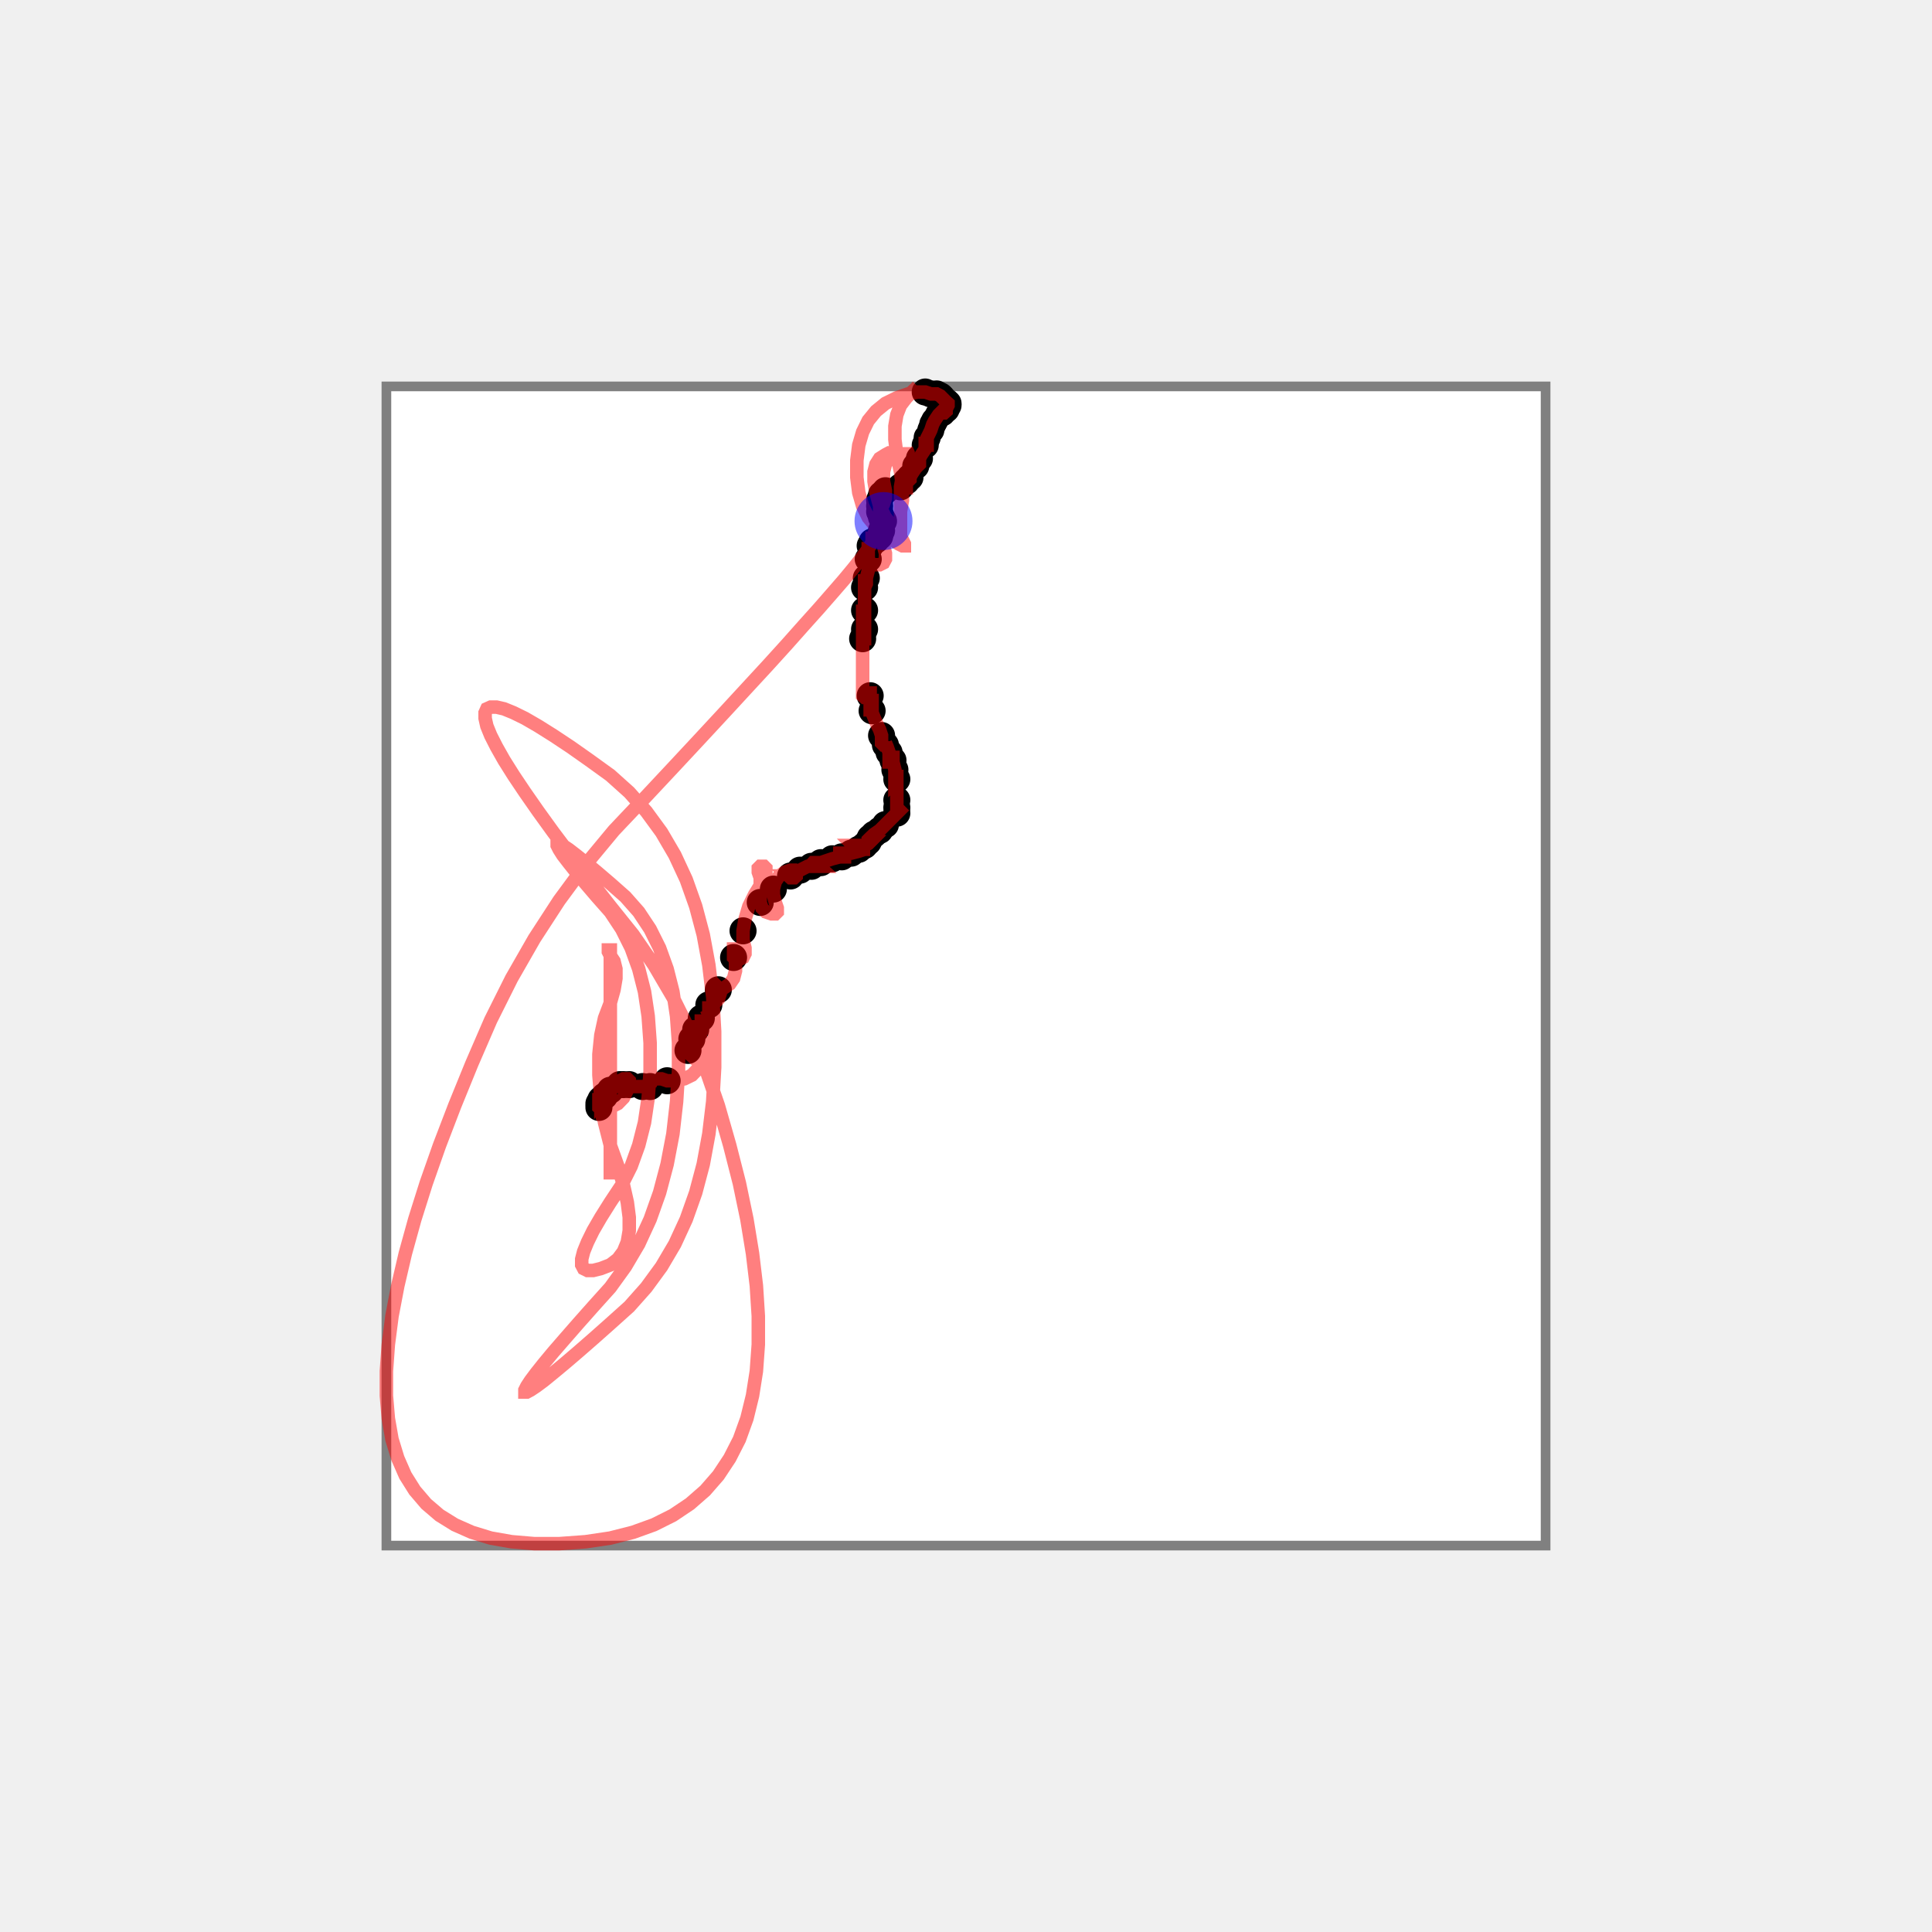
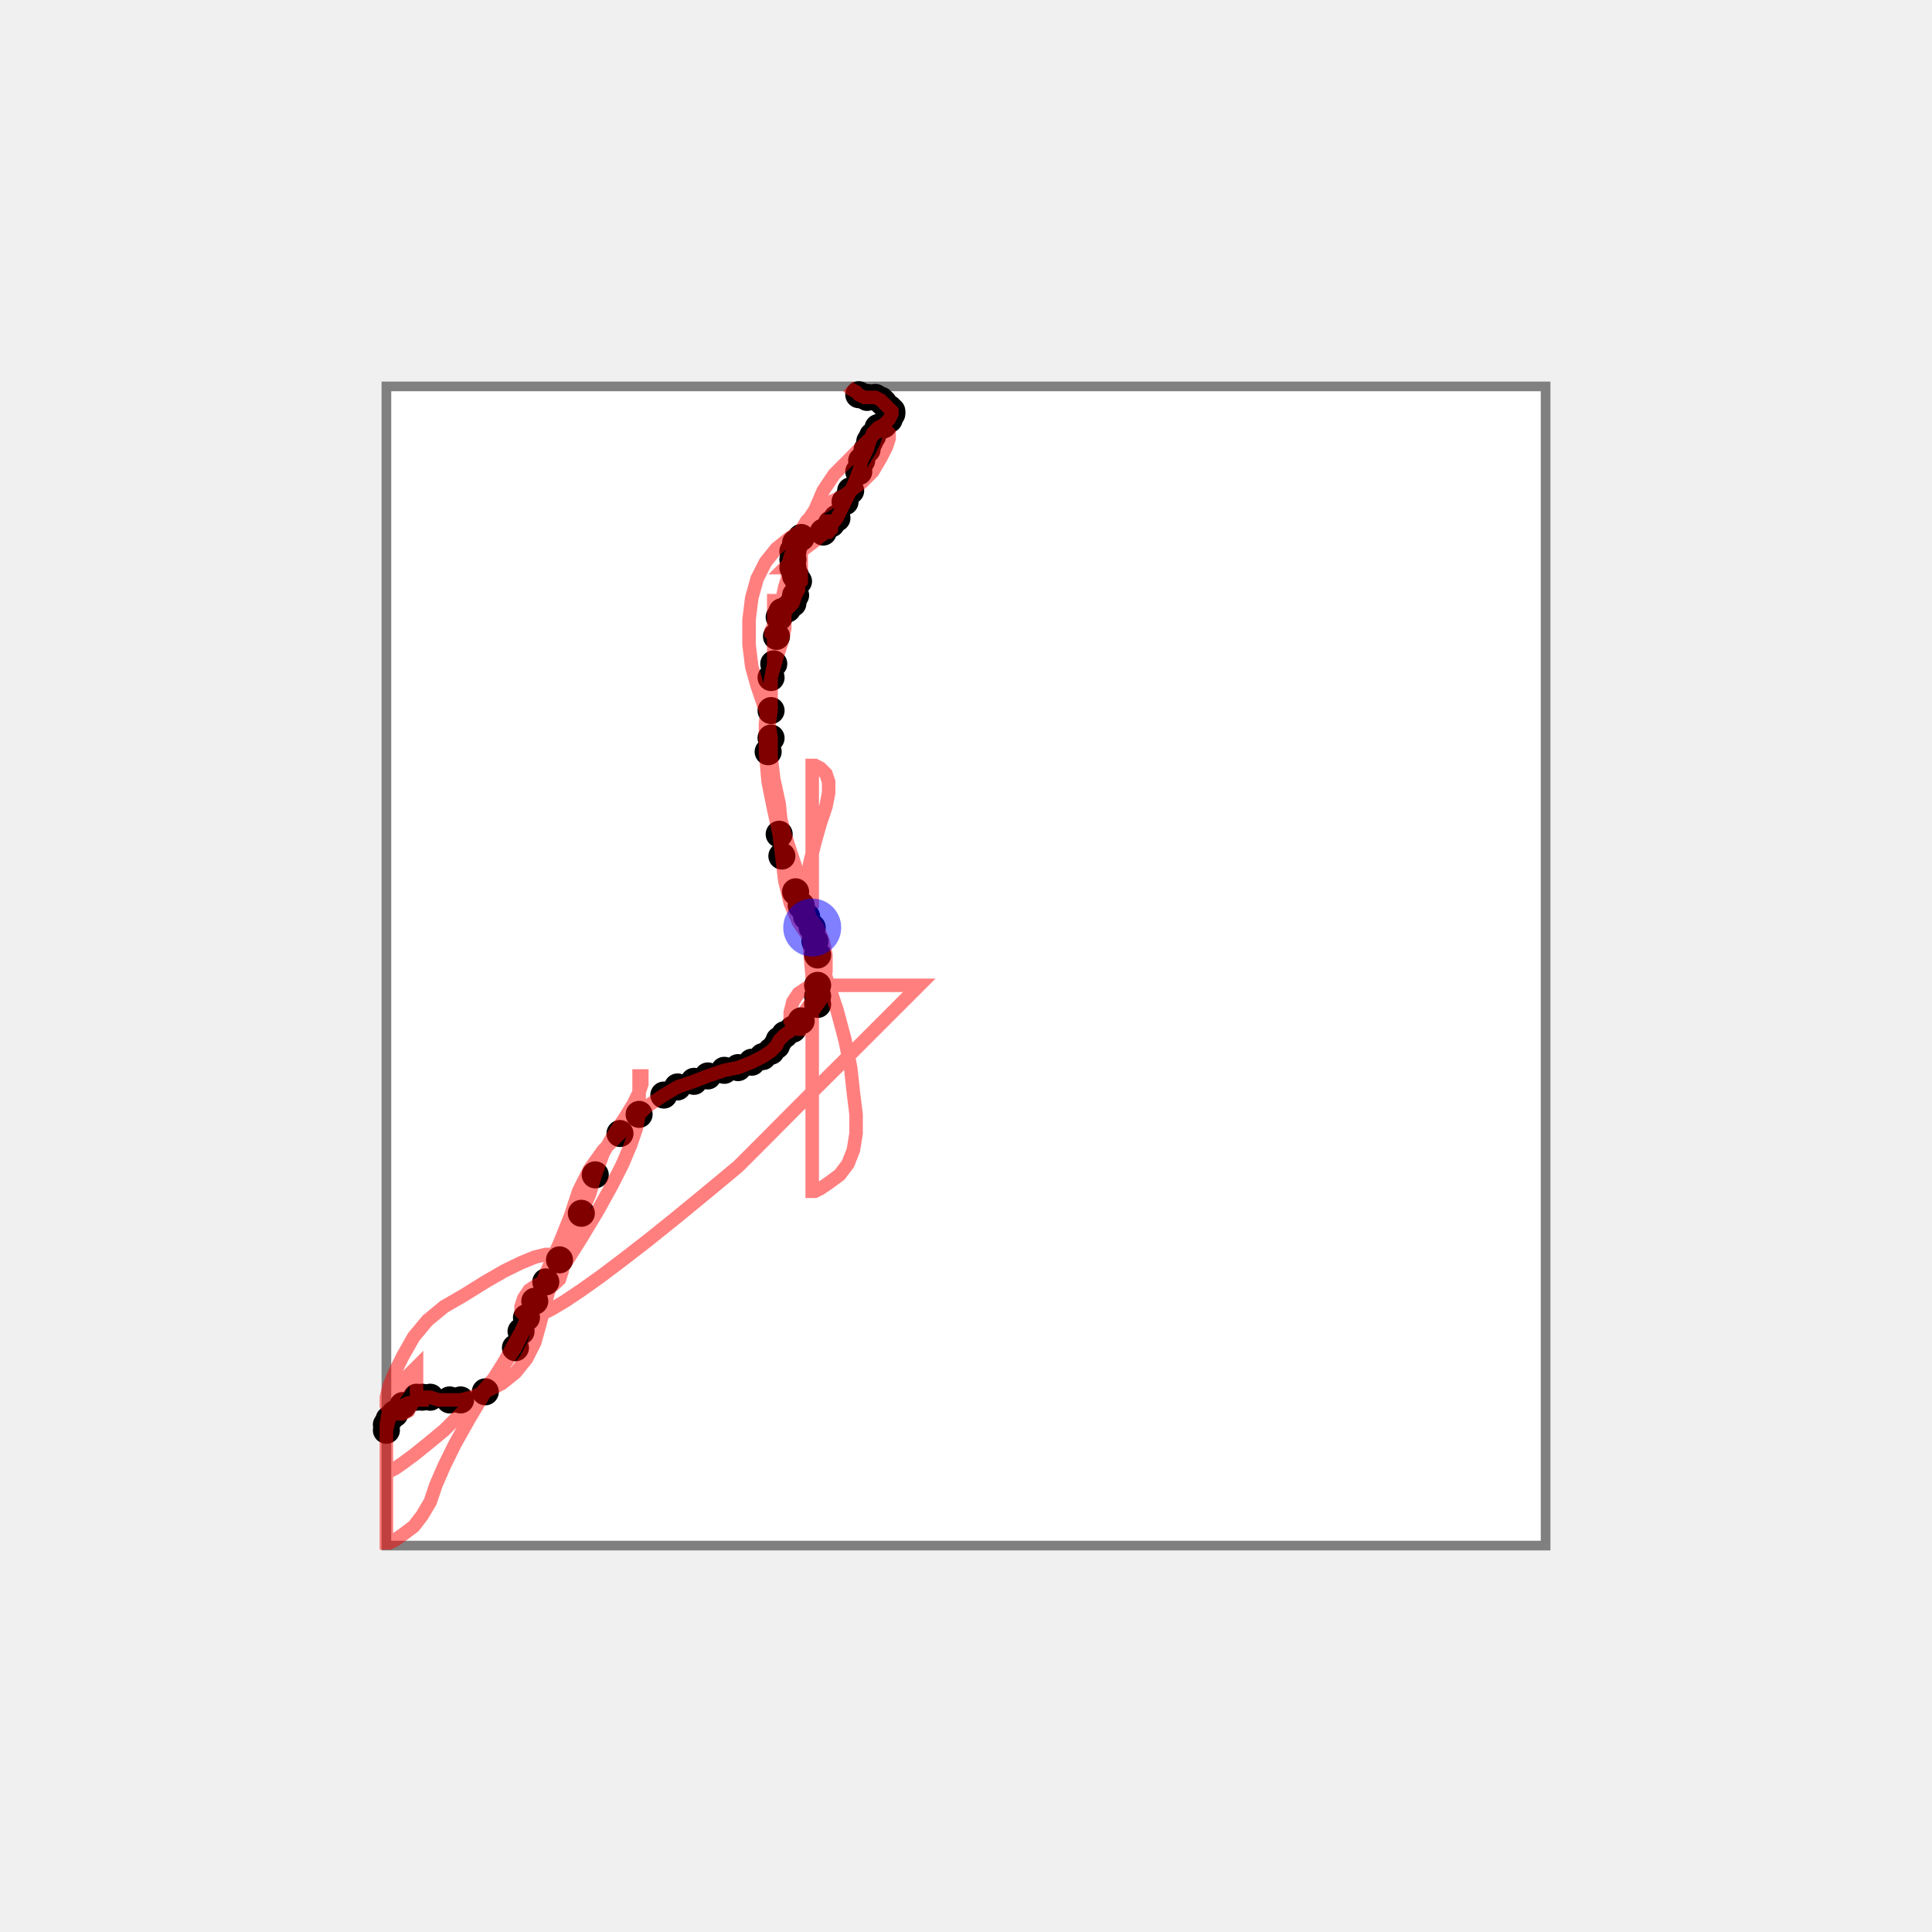
<svg xmlns="http://www.w3.org/2000/svg" width="1000" height="1000">
  <rect x="200" y="200" width="600" height="600" fill="white" stroke="gray" stroke-width="5" />
-   <circle cx="466.1" cy="252.0" r="7" fill="black" />
-   <circle cx="450.4" cy="282.5" r="7" fill="black" />
-   <circle cx="474.0" cy="241.2" r="7" fill="black" />
-   <circle cx="464.2" cy="414.1" r="7" fill="black" />
-   <circle cx="475.9" cy="237.3" r="7" fill="black" />
-   <circle cx="452.4" cy="431.8" r="7" fill="black" />
-   <circle cx="456.3" cy="267.8" r="7" fill="black" />
-   <circle cx="345.3" cy="559.4" r="7" fill="black" />
-   <circle cx="482.8" cy="219.6" r="7" fill="black" />
-   <circle cx="460.2" cy="389.5" r="7" fill="black" />
-   <circle cx="446.5" cy="330.6" r="7" fill="black" />
-   <circle cx="356.1" cy="543.7" r="7" fill="black" />
-   <circle cx="440.6" cy="441.6" r="7" fill="black" />
-   <circle cx="384.6" cy="481.8" r="7" fill="black" />
-   <circle cx="490.7" cy="209.8" r="7" fill="black" />
-   <circle cx="393.5" cy="467.1" r="7" fill="black" />
-   <circle cx="358.1" cy="537.8" r="7" fill="black" />
-   <circle cx="487.7" cy="213.7" r="7" fill="black" />
-   <circle cx="458.3" cy="385.6" r="7" fill="black" />
-   <circle cx="447.5" cy="304.1" r="7" fill="black" />
-   <circle cx="478.9" cy="202.9" r="7" fill="black" />
-   <circle cx="448.4" cy="299.2" r="7" fill="black" />
-   <circle cx="371.8" cy="512.3" r="7" fill="black" />
-   <circle cx="464.2" cy="418.0" r="7" fill="black" />
-   <circle cx="444.5" cy="439.6" r="7" fill="black" />
-   <circle cx="455.3" cy="277.6" r="7" fill="black" />
-   <circle cx="325.7" cy="561.4" r="7" fill="black" />
-   <circle cx="451.4" cy="280.5" r="7" fill="black" />
-   <circle cx="489.7" cy="207.9" r="7" fill="black" />
-   <circle cx="315.9" cy="564.3" r="7" fill="black" />
-   <circle cx="481.8" cy="203.9" r="7" fill="black" />
-   <circle cx="363.0" cy="527.0" r="7" fill="black" />
-   <circle cx="487.7" cy="205.9" r="7" fill="black" />
-   <circle cx="455.3" cy="264.8" r="7" fill="black" />
-   <circle cx="483.8" cy="217.7" r="7" fill="black" />
-   <circle cx="336.5" cy="562.4" r="7" fill="black" />
-   <circle cx="447.5" cy="315.9" r="7" fill="black" />
-   <circle cx="447.5" cy="325.7" r="7" fill="black" />
-   <circle cx="484.8" cy="203.9" r="7" fill="black" />
-   <circle cx="449.4" cy="289.4" r="7" fill="black" />
-   <circle cx="455.3" cy="258.9" r="7" fill="black" />
-   <circle cx="409.2" cy="453.4" r="7" fill="black" />
-   <circle cx="451.4" cy="367.9" r="7" fill="black" />
-   <circle cx="447.5" cy="437.6" r="7" fill="black" />
-   <circle cx="311.0" cy="569.2" r="7" fill="black" />
-   <circle cx="455.3" cy="429.8" r="7" fill="black" />
-   <circle cx="464.2" cy="403.3" r="7" fill="black" />
-   <circle cx="310.0" cy="571.2" r="7" fill="black" />
-   <circle cx="360.1" cy="532.9" r="7" fill="black" />
-   <circle cx="322.7" cy="561.4" r="7" fill="black" />
-   <circle cx="458.3" cy="426.8" r="7" fill="black" />
-   <circle cx="312.9" cy="567.3" r="7" fill="black" />
-   <circle cx="463.2" cy="398.4" r="7" fill="black" />
-   <circle cx="424.9" cy="446.5" r="7" fill="black" />
-   <circle cx="458.3" cy="254.0" r="7" fill="black" />
-   <circle cx="471.0" cy="247.1" r="7" fill="black" />
-   <circle cx="310.0" cy="573.2" r="7" fill="black" />
-   <circle cx="450.4" cy="433.7" r="7" fill="black" />
-   <circle cx="456.3" cy="256.0" r="7" fill="black" />
-   <circle cx="455.3" cy="261.9" r="7" fill="black" />
-   <circle cx="450.4" cy="360.1" r="7" fill="black" />
-   <circle cx="462.2" cy="393.5" r="7" fill="black" />
-   <circle cx="489.7" cy="211.8" r="7" fill="black" />
-   <circle cx="457.3" cy="269.7" r="7" fill="black" />
-   <circle cx="414.1" cy="450.4" r="7" fill="black" />
-   <circle cx="485.8" cy="214.7" r="7" fill="black" />
-   <circle cx="479.9" cy="226.5" r="7" fill="black" />
-   <circle cx="456.3" cy="274.6" r="7" fill="black" />
-   <circle cx="449.4" cy="435.7" r="7" fill="black" />
-   <circle cx="469.1" cy="249.1" r="7" fill="black" />
-   <circle cx="490.7" cy="208.8" r="7" fill="black" />
-   <circle cx="320.8" cy="561.4" r="7" fill="black" />
-   <circle cx="366.9" cy="520.1" r="7" fill="black" />
-   <circle cx="486.7" cy="204.9" r="7" fill="black" />
-   <circle cx="379.7" cy="495.6" r="7" fill="black" />
-   <circle cx="481.8" cy="222.6" r="7" fill="black" />
-   <circle cx="456.3" cy="380.7" r="7" fill="black" />
-   <circle cx="420.0" cy="448.4" r="7" fill="black" />
-   <circle cx="430.8" cy="444.5" r="7" fill="black" />
-   <circle cx="464.2" cy="420.9" r="7" fill="black" />
-   <circle cx="453.4" cy="279.5" r="7" fill="black" />
-   <circle cx="435.7" cy="443.5" r="7" fill="black" />
-   <circle cx="332.6" cy="562.4" r="7" fill="black" />
-   <circle cx="400.3" cy="460.2" r="7" fill="black" />
-   <circle cx="478.9" cy="230.4" r="7" fill="black" />
-   <polyline points="475.0,200.0 474.0,201.0 472.0,202.9 469.1,205.9 466.1,209.8 464.2,214.7 463.2,220.6 463.2,227.5 464.2,235.4 466.1,244.2 467.1,252.0 467.1,258.9 466.1,264.8 466.1,269.7 466.1,273.6 466.1,276.6 466.1,278.6 466.1,279.5 466.1,279.5 466.1,278.6 466.1,276.6 466.1,273.6 466.1,269.7 466.1,264.8 466.1,258.9 466.1,252.0 467.1,246.2 469.1,241.2 470.0,237.3 470.0,234.4 469.1,232.4 469.1,231.4 469.1,231.4 469.1,232.4 469.1,234.4 469.1,237.3 469.1,241.2 469.1,246.2 469.1,250.1 469.1,253.0 469.1,255.0 469.1,256.0 469.1,256.0 469.1,255.0 469.1,253.0 469.1,250.1 469.1,248.1 469.1,247.1 469.1,247.1 469.1,248.1 469.1,249.1 470.0,249.1 471.0,248.1 471.0,247.1 472.0,245.2 474.0,242.2 475.0,240.3 475.0,239.3 474.0,239.3 474.0,240.3 474.0,241.2 475.0,241.2 475.9,240.3 475.9,238.3 475.9,237.3 476.9,235.4 478.9,232.4 479.9,230.4 479.9,229.5 478.9,229.5 478.9,230.4 479.9,230.4 479.9,229.5 479.9,227.5 479.9,226.5 480.9,224.5 481.8,222.6 482.8,219.6 483.8,217.7 485.8,214.7 487.7,212.8 488.7,211.8 488.7,211.8 487.7,212.8 487.7,213.7 488.7,213.7 489.7,212.8 489.7,211.8 490.7,209.8 490.7,208.8 489.7,207.9 487.7,205.9 486.7,204.9 484.8,203.9 481.8,203.9 478.9,202.9 475.0,202.9 470.0,203.9 464.2,205.9 458.3,208.8 453.4,212.8 449.4,217.7 446.5,223.6 444.5,230.4 443.5,238.3 443.5,247.1 444.5,255.0 446.5,261.9 449.4,267.8 453.4,272.7 458.3,276.6 462.2,279.5 465.1,281.5 467.1,282.5 468.1,282.5 468.1,281.5 467.1,279.5 465.1,276.6 462.2,272.7 458.3,267.8 455.3,261.9 453.4,255.0 452.4,249.1 452.4,244.2 453.4,240.3 455.3,237.3 458.3,235.4 460.2,234.4 461.2,234.4 461.2,235.4 460.2,237.3 458.3,240.3 457.3,244.2 457.3,249.1 458.3,254.0 458.3,257.9 457.3,260.9 456.3,262.8 456.3,263.8 456.3,263.8 456.3,262.8 456.3,260.9 456.3,257.9 456.3,256.0 455.3,255.0 455.3,255.0 455.3,256.0 455.3,257.9 455.3,258.9 455.3,260.9 455.3,261.9 455.3,263.8 455.3,264.8 456.3,266.8 456.3,267.8 455.3,269.7 453.4,272.7 452.4,276.6 452.4,279.5 453.4,281.5 453.4,282.5 453.4,282.5 453.4,281.5 453.4,279.5 452.4,278.6 451.4,278.6 451.4,279.5 451.4,280.5 450.4,282.5 448.4,285.4 445.5,289.4 441.6,294.3 436.7,300.2 430.8,307.0 423.9,314.9 416.0,323.7 407.2,333.6 397.4,344.4 386.6,356.1 374.8,368.9 362.0,382.7 348.3,397.4 333.6,413.1 317.8,429.8 303.1,447.5 289.4,466.1 276.6,485.8 264.8,506.4 254.0,528.0 244.2,550.6 235.4,572.2 227.5,592.8 220.6,612.4 214.7,631.1 209.8,648.8 205.9,665.5 202.9,681.2 201.0,695.9 200.0,709.7 200.0,722.4 201.0,734.2 202.9,745.0 205.9,754.8 209.8,763.7 214.7,771.5 220.6,778.4 227.5,784.3 235.4,789.2 244.2,793.1 254.0,796.1 264.8,798.0 276.6,799.0 289.4,799.0 303.1,798.0 315.9,796.1 327.7,793.1 338.5,789.2 348.3,784.3 357.1,778.4 365.0,771.5 371.8,763.7 377.7,754.8 382.7,745.0 386.6,734.2 389.5,722.4 391.5,709.7 392.5,695.9 392.5,681.2 391.5,665.5 389.5,648.8 386.6,631.1 382.7,612.4 377.7,592.8 371.8,572.2 365.0,552.5 357.1,533.9 348.3,516.2 338.5,499.5 327.7,483.8 315.9,469.1 305.1,455.3 295.3,442.6 286.4,430.8 278.6,420.0 271.7,410.1 265.8,401.3 260.9,393.5 257.0,386.6 254.0,380.7 252.0,375.8 251.1,371.8 251.1,368.9 252.0,366.9 254.0,366.0 257.0,366.0 260.9,366.9 265.8,368.9 271.7,371.8 278.6,375.8 286.4,380.7 295.3,386.6 305.1,393.5 315.9,401.3 325.7,410.1 334.5,420.0 342.4,430.8 349.3,442.6 355.2,455.3 360.1,469.1 364.0,483.8 366.9,499.5 368.9,516.2 369.9,533.9 369.9,552.5 368.9,570.2 366.9,586.9 364.0,602.6 360.1,617.3 355.2,631.1 349.3,643.9 342.4,655.6 334.5,666.4 325.7,676.3 315.9,685.1 307.0,693.0 299.2,699.8 292.3,705.7 286.4,710.6 281.5,714.6 277.6,717.5 274.6,719.5 272.7,720.5 271.7,720.5 271.7,719.5 272.7,717.5 274.6,714.6 277.6,710.6 281.5,705.7 286.4,699.8 292.3,693.0 299.2,685.1 307.0,676.3 315.9,666.4 323.7,655.6 330.6,643.9 336.5,631.1 341.4,617.3 345.3,602.6 348.3,586.9 350.2,570.2 351.2,554.5 351.2,539.8 350.2,526.0 348.3,513.3 345.3,501.5 341.4,490.7 336.5,480.9 330.6,472.0 323.7,464.2 315.9,457.3 309.0,451.4 303.1,446.5 298.2,442.6 294.3,439.6 291.3,437.6 289.4,436.7 288.4,436.7 288.4,437.6 289.4,439.6 291.3,442.6 294.3,446.5 298.2,451.4 303.1,457.3 309.0,464.2 315.9,472.0 321.8,480.9 326.7,490.7 330.6,501.5 333.6,513.3 335.5,526.0 336.5,539.8 336.5,554.5 335.5,568.2 333.6,581.0 330.6,592.8 326.7,603.6 321.8,613.4 315.9,622.3 311.0,630.1 307.0,637.0 304.1,642.9 302.1,647.8 301.1,651.7 301.1,654.7 302.1,656.6 304.1,657.6 307.0,657.6 311.0,656.6 315.9,654.7 319.8,651.7 322.7,647.8 324.7,642.9 325.7,637.0 325.7,630.1 324.7,622.3 322.7,613.4 319.8,603.6 315.9,592.8 312.9,581.0 311.0,568.2 310.0,556.5 310.0,545.7 311.0,535.8 312.9,527.0 315.9,519.1 317.8,512.3 318.8,506.4 318.8,501.5 317.8,497.5 315.9,494.6 314.9,492.6 314.9,491.7 315.9,491.7 315.9,492.6 315.9,494.6 315.9,497.5 315.9,501.5 315.9,506.4 315.9,512.3 315.9,519.1 315.9,527.0 315.9,535.8 315.9,545.7 315.9,556.5 315.9,566.3 315.9,575.1 315.9,583.0 315.9,589.9 315.9,595.7 315.9,600.7 315.9,604.6 315.9,607.5 315.9,609.5 315.9,610.5 315.9,610.5 315.9,609.5 315.9,607.5 315.9,604.6 315.9,600.7 315.9,595.7 315.9,589.9 315.9,583.0 315.9,575.1 315.9,566.3 315.9,558.4 315.9,551.6 315.9,545.7 315.9,540.8 315.9,536.8 315.9,533.9 315.9,531.9 315.9,530.9 315.9,530.9 315.9,531.9 315.9,533.9 315.9,536.8 315.9,540.8 315.9,545.7 315.9,551.6 315.9,558.4 315.9,564.3 314.9,569.2 312.9,573.2 311.9,576.1 311.9,578.1 312.9,579.1 312.9,579.1 312.9,578.1 312.9,576.1 312.9,573.2 312.9,569.2 312.9,566.3 312.9,564.3 312.9,563.3 312.9,563.3 312.9,564.3 312.9,566.3 312.9,567.3 311.9,569.2 311.0,570.2 311.0,570.2 311.0,569.2 310.0,569.2 310.0,570.2 310.0,571.2 310.0,573.2 311.0,574.1 312.9,574.1 315.9,573.2 319.8,571.2 322.7,568.2 324.7,564.3 325.7,561.4 325.7,559.4 324.7,558.4 322.7,558.4 320.8,559.4 319.8,561.4 319.8,562.4 320.8,562.4 320.8,561.4 321.8,561.4 322.7,561.4 324.7,561.4 325.7,561.4 327.7,562.4 330.6,562.4 332.6,562.4 335.5,562.4 337.5,562.4 338.5,562.4 338.5,562.4 337.5,562.4 336.5,562.4 336.5,561.4 337.5,559.4 339.4,558.4 342.4,558.4 345.3,559.4 349.3,559.4 354.2,558.4 358.1,556.5 361.0,553.5 363.0,549.6 364.0,544.7 364.0,540.8 363.0,537.8 361.0,535.8 358.1,534.9 356.1,534.9 355.2,535.8 355.2,537.8 356.1,540.8 356.1,543.7 357.1,545.7 358.1,546.6 358.1,546.6 358.1,545.7 358.1,543.7 358.1,540.8 358.1,537.8 359.1,533.9 360.1,530.9 360.1,529.0 360.1,528.0 360.1,528.0 360.1,529.0 360.1,530.9 360.1,532.9 361.0,533.9 363.0,533.9 364.0,532.9 364.0,530.9 363.0,528.0 363.0,526.0 363.0,525.0 363.0,525.0 363.0,526.0 363.0,527.0 364.0,527.0 366.0,526.0 366.9,524.1 366.9,521.1 366.9,519.1 366.9,518.2 366.9,518.2 366.9,519.1 366.9,520.1 367.9,520.1 369.9,519.1 371.8,517.2 372.8,514.2 372.8,512.3 371.8,511.3 371.8,511.3 371.8,512.3 372.8,512.3 374.8,511.3 377.7,509.3 379.7,506.4 380.7,502.5 380.7,497.5 379.7,493.6 379.7,490.7 379.7,488.7 379.7,487.7 379.7,487.7 379.7,488.7 379.7,490.7 379.7,493.6 379.7,495.6 380.7,496.6 382.7,496.6 384.6,495.6 385.6,493.6 385.6,490.7 384.6,486.7 384.6,481.8 385.6,475.9 387.6,469.1 390.5,463.2 393.5,458.3 395.4,454.3 396.4,451.4 396.4,449.4 395.4,448.4 393.5,448.4 392.5,449.4 392.5,451.4 393.5,454.3 393.5,458.3 393.5,463.2 393.5,467.1 394.4,470.0 396.4,472.0 399.3,473.0 401.3,473.0 402.3,472.0 402.3,470.0 401.3,467.1 400.3,463.2 400.3,460.2 401.3,456.3 403.3,453.4 406.2,451.4 409.2,450.4 411.1,450.4 412.1,451.4 412.1,453.4 411.1,454.3 409.2,454.3 408.2,453.4 408.2,453.4 409.2,453.4 411.1,452.4 414.1,450.4 418.0,448.4 420.9,447.5 422.9,447.5 423.9,448.4 423.9,448.4 422.9,448.4 420.9,448.4 420.0,448.4 420.0,447.5 420.9,446.5 422.9,446.5 424.9,446.5 427.8,445.5 430.8,444.5 434.7,443.5 437.6,443.5 439.6,443.5 440.6,443.5 440.6,443.5 439.6,443.5 437.6,443.5 435.7,443.5 434.7,442.6 434.7,441.6 435.7,441.6 437.6,441.6 440.6,441.6 444.5,440.6 447.5,439.6 449.4,439.6 450.4,439.6 450.4,439.6 449.4,439.6 447.5,439.6 444.5,439.6 442.6,438.6 441.6,437.6 441.6,437.6 442.6,437.6 444.5,437.6 447.5,437.6 449.4,436.7 450.4,435.7 450.4,435.7 449.4,435.7 449.4,434.7 450.4,433.7 452.4,431.8 455.3,429.8 458.3,426.8 462.2,422.9 465.1,420.0 467.1,418.0 468.1,417.0 468.1,417.0 467.1,418.0 465.1,420.0 464.2,420.9 464.2,420.9 464.2,420.0 464.2,418.0 464.2,415.1 464.2,413.1 464.2,412.1 464.2,412.1 464.2,413.1 464.2,414.1 464.2,414.1 464.2,413.1 464.2,411.1 464.2,408.2 464.2,404.3 464.2,401.3 464.2,399.3 464.2,398.4 464.2,398.4 464.2,399.3 464.2,401.3 464.2,403.3 463.2,404.3 463.2,404.3 463.2,403.3 463.2,401.3 463.2,398.4 462.2,394.4 462.2,391.5 462.2,389.5 462.2,388.5 462.2,388.5 462.2,389.5 462.2,391.5 462.2,393.5 461.2,394.4 460.2,394.4 460.2,393.5 460.2,391.5 460.2,389.5 459.2,386.6 458.3,384.6 458.3,383.6 458.3,383.6 458.3,384.6 458.3,385.6 457.3,385.6 456.3,384.6 456.3,382.7 456.3,380.7 455.3,377.7 453.4,373.8 451.4,368.9 450.4,365.0 450.4,362.0 451.4,360.1 451.4,359.1 451.4,359.1 451.4,360.1 451.4,362.0 451.4,365.0 451.4,367.9 450.4,369.9 450.4,370.9 450.4,370.9 450.4,369.9 450.4,367.9 450.4,365.0 450.4,361.0 450.4,358.1 450.4,356.1 450.4,355.2 450.4,355.2 450.4,356.1 450.4,358.1 450.4,360.1 449.4,361.0 447.5,361.0 446.5,360.1 446.5,358.1 446.5,355.2 446.5,351.2 446.5,346.3 446.5,340.4 446.5,333.6 446.5,327.7 446.5,322.7 446.5,318.8 446.5,315.9 446.5,313.9 446.5,312.9 446.5,312.9 446.5,313.9 446.5,315.9 446.5,318.8 446.5,322.7 446.5,327.7 446.5,331.6 446.5,334.5 446.5,336.5 446.5,337.5 446.5,337.5 446.5,336.5 446.5,334.5 446.5,331.6 446.5,329.6 446.5,328.6 446.5,328.6 446.5,329.6 446.5,330.6 447.5,330.6 447.5,329.6 447.5,327.7 447.5,325.7 447.5,322.7 447.5,318.8 447.5,315.9 447.5,311.9 447.5,307.0 447.5,303.1 447.5,300.2 447.5,298.2 447.5,297.2 447.5,297.2 447.5,298.2 447.5,300.2 447.5,303.1 447.5,305.1 447.5,306.1 447.5,306.1 447.5,305.1 447.5,304.1 448.4,302.1 448.4,299.2 449.4,295.3 449.4,290.3 449.4,286.4 449.4,283.5 449.4,281.5 449.4,280.5 449.4,280.5 449.4,281.5 449.4,283.5 449.4,286.4 449.4,289.4 450.4,291.3 452.4,292.3 455.3,292.3 457.3,291.3 458.3,289.4 458.3,286.4 457.3,282.5 455.3,277.6 454.3,273.6 454.3,270.7 455.3,268.7 456.3,267.8 456.3,267.8 456.3,268.7 456.3,270.7 456.3,273.6 456.3,275.6 456.3,276.6 456.3,276.6 456.3,275.6 456.3,274.6 457.3,272.7" fill="none" stroke="red" stroke-width="7" stroke-opacity="0.5" />
-   <circle cx="457.3" cy="269.7" r="15" fill="blue" fill-opacity="0.5" />
+   <circle cx="426.1" cy="275.4" r="7" fill="black" />
+   <circle cx="403.3" cy="319.4" r="7" fill="black" />
+   <circle cx="437.4" cy="259.7" r="7" fill="black" />
+   <circle cx="423.2" cy="510.0" r="7" fill="black" />
+   <circle cx="440.3" cy="254.0" r="7" fill="black" />
+   <circle cx="406.2" cy="535.5" r="7" fill="black" />
+   <circle cx="411.8" cy="298.1" r="7" fill="black" />
+   <circle cx="251.2" cy="720.4" r="7" fill="black" />
+   <circle cx="450.2" cy="228.4" r="7" fill="black" />
+   <circle cx="417.5" cy="474.4" r="7" fill="black" />
+   <circle cx="397.6" cy="389.1" r="7" fill="black" />
+   <circle cx="266.8" cy="697.6" r="7" fill="black" />
+   <circle cx="389.1" cy="549.8" r="7" fill="black" />
+   <circle cx="308.1" cy="608.1" r="7" fill="black" />
+   <circle cx="461.6" cy="214.2" r="7" fill="black" />
+   <circle cx="320.9" cy="586.7" r="7" fill="black" />
+   <circle cx="269.7" cy="689.1" r="7" fill="black" />
+   <circle cx="457.3" cy="219.9" r="7" fill="black" />
+   <circle cx="414.7" cy="468.7" r="7" fill="black" />
+   <circle cx="399.1" cy="350.7" r="7" fill="black" />
+   <circle cx="444.5" cy="204.3" r="7" fill="black" />
+   <circle cx="400.5" cy="343.6" r="7" fill="black" />
+   <circle cx="289.6" cy="652.1" r="7" fill="black" />
+   <circle cx="423.2" cy="515.6" r="7" fill="black" />
+   <circle cx="394.8" cy="546.9" r="7" fill="black" />
+   <circle cx="410.4" cy="312.3" r="7" fill="black" />
+   <circle cx="222.7" cy="723.2" r="7" fill="black" />
+   <circle cx="404.7" cy="316.6" r="7" fill="black" />
+   <circle cx="460.2" cy="211.4" r="7" fill="black" />
+   <circle cx="208.5" cy="727.5" r="7" fill="black" />
+   <circle cx="448.8" cy="205.7" r="7" fill="black" />
+   <circle cx="276.8" cy="673.5" r="7" fill="black" />
+   <circle cx="457.3" cy="208.5" r="7" fill="black" />
+   <circle cx="410.4" cy="293.8" r="7" fill="black" />
+   <circle cx="451.7" cy="225.6" r="7" fill="black" />
+   <circle cx="238.4" cy="724.6" r="7" fill="black" />
+   <circle cx="399.1" cy="367.8" r="7" fill="black" />
+   <circle cx="399.1" cy="382.0" r="7" fill="black" />
+   <circle cx="453.1" cy="205.7" r="7" fill="black" />
+   <circle cx="401.9" cy="329.4" r="7" fill="black" />
+   <circle cx="410.4" cy="285.3" r="7" fill="black" />
+   <circle cx="343.6" cy="566.8" r="7" fill="black" />
+   <circle cx="404.7" cy="443.1" r="7" fill="black" />
+   <circle cx="399.1" cy="544.1" r="7" fill="black" />
+   <circle cx="201.4" cy="734.6" r="7" fill="black" />
+   <circle cx="410.4" cy="532.7" r="7" fill="black" />
+   <circle cx="423.2" cy="494.3" r="7" fill="black" />
+   <circle cx="200.0" cy="737.4" r="7" fill="black" />
+   <circle cx="272.5" cy="682.0" r="7" fill="black" />
+   <circle cx="218.5" cy="723.2" r="7" fill="black" />
+   <circle cx="414.7" cy="528.4" r="7" fill="black" />
+   <circle cx="204.3" cy="731.8" r="7" fill="black" />
+   <circle cx="421.8" cy="487.2" r="7" fill="black" />
+   <circle cx="366.4" cy="556.9" r="7" fill="black" />
+   <circle cx="414.7" cy="278.2" r="7" fill="black" />
+   <circle cx="433.2" cy="268.2" r="7" fill="black" />
+   <circle cx="200.0" cy="740.3" r="7" fill="black" />
+   <circle cx="403.3" cy="538.4" r="7" fill="black" />
+   <circle cx="411.8" cy="281.0" r="7" fill="black" />
+   <circle cx="410.4" cy="289.6" r="7" fill="black" />
+   <circle cx="403.3" cy="431.8" r="7" fill="black" />
+   <circle cx="420.4" cy="480.1" r="7" fill="black" />
+   <circle cx="460.2" cy="217.1" r="7" fill="black" />
+   <circle cx="413.3" cy="300.9" r="7" fill="black" />
+   <circle cx="350.7" cy="562.6" r="7" fill="black" />
+   <circle cx="454.5" cy="221.3" r="7" fill="black" />
+   <circle cx="446.0" cy="238.4" r="7" fill="black" />
+   <circle cx="411.8" cy="308.1" r="7" fill="black" />
+   <circle cx="401.9" cy="541.2" r="7" fill="black" />
+   <circle cx="430.3" cy="271.1" r="7" fill="black" />
+   <circle cx="461.6" cy="212.8" r="7" fill="black" />
+   <circle cx="215.6" cy="723.2" r="7" fill="black" />
+   <circle cx="282.5" cy="663.5" r="7" fill="black" />
+   <circle cx="455.9" cy="207.1" r="7" fill="black" />
+   <circle cx="300.9" cy="628.0" r="7" fill="black" />
+   <circle cx="448.8" cy="232.7" r="7" fill="black" />
+   <circle cx="411.8" cy="461.6" r="7" fill="black" />
+   <circle cx="359.2" cy="559.7" r="7" fill="black" />
+   <circle cx="374.9" cy="554.0" r="7" fill="black" />
+   <circle cx="423.2" cy="519.9" r="7" fill="black" />
+   <circle cx="407.6" cy="315.2" r="7" fill="black" />
+   <circle cx="382.0" cy="552.6" r="7" fill="black" />
+   <circle cx="232.7" cy="724.6" r="7" fill="black" />
+   <circle cx="330.8" cy="576.8" r="7" fill="black" />
+   <circle cx="444.5" cy="244.1" r="7" fill="black" />
+   <polyline points="438.9,200.0 440.3,201.4 443.1,202.8 444.5,204.3 447.4,205.7 448.8,205.7 451.7,205.7 453.1,205.7 455.9,207.1 457.3,208.5 460.2,211.4 461.6,212.8 461.6,214.2 460.2,217.1 457.3,219.9 454.5,221.3 451.7,224.2 450.2,228.4 448.8,232.7 446.0,238.4 444.5,244.1 441.7,251.2 437.4,259.7 433.2,268.2 427.5,275.4 420.4,281.0 414.7,285.3 410.4,289.6 407.6,292.4 406.2,293.8 406.2,293.8 407.6,293.8 410.4,293.8 411.8,295.3 411.8,298.1 413.3,300.9 413.3,305.2 411.8,308.1 410.4,312.3 407.6,315.2 403.3,319.4 400.5,323.7 399.1,326.5 399.1,328.0 400.5,329.4 401.9,329.4 404.7,328.0 406.2,325.1 406.2,320.9 404.7,316.6 404.7,310.9 406.2,303.8 409.0,295.3 410.4,285.3 413.3,276.8 417.5,269.7 423.2,264.0 430.3,259.7 436.0,256.9 440.3,254.0 446.0,249.8 451.7,244.1 455.9,237.0 458.8,231.3 460.2,227.0 460.2,224.2 458.8,222.7 455.9,222.7 453.1,224.2 451.7,225.6 448.8,228.4 444.5,232.7 438.9,238.4 431.8,245.5 426.1,254.0 421.8,264.0 416.1,272.5 411.8,281.0 409.0,288.2 407.6,293.8 407.6,298.1 409.0,300.9 411.8,302.4 413.3,302.4 414.7,300.9 414.7,298.1 414.7,293.8 414.7,288.2 414.7,282.5 414.7,278.2 416.1,275.4 419.0,273.9 423.2,273.9 426.1,275.4 428.9,275.4 430.3,273.9 430.3,271.1 428.9,269.7 426.1,269.7 421.8,271.1 416.1,273.9 409.0,278.2 401.9,283.9 396.2,291.0 391.9,299.5 389.1,309.5 387.7,320.9 387.7,333.6 389.1,345.0 391.9,355.0 394.8,363.5 397.6,372.0 399.1,382.0 399.1,391.9 400.5,403.3 403.3,416.1 404.7,430.3 404.7,443.1 406.2,455.9 409.0,467.3 413.3,477.3 419.0,485.8 423.2,494.3 426.1,501.4 427.5,507.1 427.5,511.4 426.1,515.6 423.2,519.9 419.0,525.6 414.7,529.9 410.4,532.7 406.2,535.5 403.3,538.4 401.9,541.2 399.1,544.1 394.8,546.9 389.1,549.8 382.0,552.6 374.9,554.0 366.4,556.9 359.2,559.7 350.7,562.6 343.6,566.8 335.1,572.5 328.0,579.6 320.9,586.7 312.3,595.3 305.2,605.2 299.5,616.6 295.3,629.4 289.6,643.6 282.5,659.2 276.8,673.5 269.7,689.1 261.1,704.7 251.2,720.4 242.7,734.6 235.5,747.4 229.9,758.8 225.6,768.7 222.7,777.3 218.5,784.4 214.2,790.0 208.5,794.3 204.3,797.2 201.4,798.6 200.0,798.6 200.0,797.2 200.0,794.3 200.0,790.0 200.0,784.4 200.0,777.3 200.0,768.7 200.0,758.8 200.0,747.4 200.0,737.4 201.4,728.9 204.3,721.8 208.5,716.1 211.4,711.8 214.2,709.0 215.6,707.6 215.6,707.6 215.6,709.0 215.6,711.8 215.6,716.1 215.6,720.4 215.6,723.2 217.1,724.6 218.5,724.6 218.5,723.2 219.9,723.2 222.7,723.2 227.0,724.6 232.7,724.6 238.4,724.6 244.1,723.2 251.2,720.4 259.7,716.1 266.8,710.4 272.5,703.3 276.8,694.8 279.6,684.8 282.5,673.5 285.3,663.5 289.6,652.1 295.3,639.3 300.9,628.0 305.2,618.0 308.1,608.1 312.3,596.7 318.0,586.7 323.7,578.2 328.0,571.1 330.8,565.4 332.2,561.1 332.2,558.3 332.2,556.9 330.8,556.9 330.8,558.3 330.8,561.1 330.8,565.4 330.8,571.1 330.8,576.8 329.4,583.9 326.5,592.4 322.3,602.4 316.6,613.7 309.5,626.5 300.9,640.8 291.0,656.4 282.5,670.6 273.9,683.4 266.8,697.6 258.3,710.4 248.3,721.8 238.4,731.8 229.9,740.3 221.3,747.4 214.2,753.1 208.5,757.3 204.3,760.2 201.4,761.6 200.0,761.6 200.0,760.2 200.0,757.3 200.0,753.1 200.0,747.4 200.0,740.3 201.4,734.6 204.3,730.3 208.5,727.5 211.4,726.1 212.8,726.1 212.8,727.5 211.4,730.3 208.5,731.8 204.3,731.8 201.4,730.3 200.0,727.5 200.0,723.2 201.4,717.5 204.3,710.4 208.5,701.9 214.2,691.9 221.3,683.4 229.9,676.3 239.8,670.6 251.2,663.5 261.1,657.8 269.7,653.6 276.8,650.7 282.5,649.3 286.7,649.3 289.6,650.7 291.0,653.6 291.0,657.8 289.6,662.1 286.7,664.9 283.9,666.4 282.5,666.4 282.5,664.9 282.5,663.5 281.0,663.5 278.2,664.9 273.9,667.8 271.1,672.0 269.7,676.3 269.7,679.1 271.1,680.6 272.5,682.0 275.4,682.0 279.6,680.6 285.3,677.7 292.4,673.5 300.9,667.8 310.9,660.7 322.3,652.1 335.1,642.2 349.3,630.8 364.9,618.0 382.0,603.8 397.6,588.2 411.8,573.9 424.6,561.1 436.0,549.8 446.0,539.8 454.5,531.3 461.6,524.2 467.3,518.5 471.6,514.2 474.4,511.4 475.8,510.0 475.8,510.0 474.4,510.0 471.6,510.0 467.3,510.0 461.6,510.0 454.5,510.0 446.0,510.0 437.4,510.0 430.3,510.0 423.2,510.0 417.5,511.4 413.3,514.2 410.4,518.5 409.0,524.2 409.0,528.4 410.4,531.3 413.3,532.7 414.7,532.7 414.7,531.3 414.7,528.4 416.1,524.2 419.0,519.9 423.2,515.6 426.1,510.0 427.5,502.8 427.5,494.3 426.1,487.2 423.2,480.1 419.0,474.4 414.7,468.7 411.8,461.6 407.6,453.1 404.7,443.1 403.3,431.8 400.5,419.0 397.6,404.7 396.2,389.1 396.2,374.9 397.6,362.1 399.1,350.7 401.9,340.8 404.7,332.2 406.2,325.1 406.2,319.4 406.2,315.2 404.7,312.3 401.9,310.9 400.5,310.9 400.5,312.3 400.5,315.2 400.5,319.4 400.5,325.1 400.5,332.2 400.5,337.9 400.5,343.6 399.1,350.7 399.1,359.2 399.1,367.8 397.6,377.7 397.6,389.1 399.1,401.9 401.9,416.1 406.2,431.8 411.8,448.8 417.5,467.3 421.8,487.2 427.5,505.7 433.2,522.7 437.4,538.4 440.3,552.6 441.7,565.4 443.1,576.8 443.1,586.7 441.7,595.3 438.9,602.4 434.6,608.1 428.9,612.3 424.6,615.2 421.8,616.6 420.4,616.6 420.4,615.2 420.4,612.3 420.4,608.1 420.4,602.4 420.4,595.3 420.4,586.7 420.4,576.8 420.4,565.4 420.4,552.6 420.4,538.4 420.4,522.7 420.4,505.7 419.0,490.0 417.5,474.4 417.5,460.2 419.0,447.4 421.8,436.0 424.6,426.1 427.5,417.5 428.9,410.4 428.9,404.7 427.5,400.5 424.6,397.6 421.8,396.2 420.4,396.2 420.4,397.6 420.4,400.5 420.4,404.7 420.4,410.4 420.4,417.5 420.4,426.1 420.4,436.0 420.4,447.4 420.4,458.8 420.4,470.1" fill="none" stroke="red" stroke-width="7" stroke-opacity="0.5" />
+   <circle cx="420.4" cy="480.1" r="15" fill="blue" fill-opacity="0.5" />
</svg>
